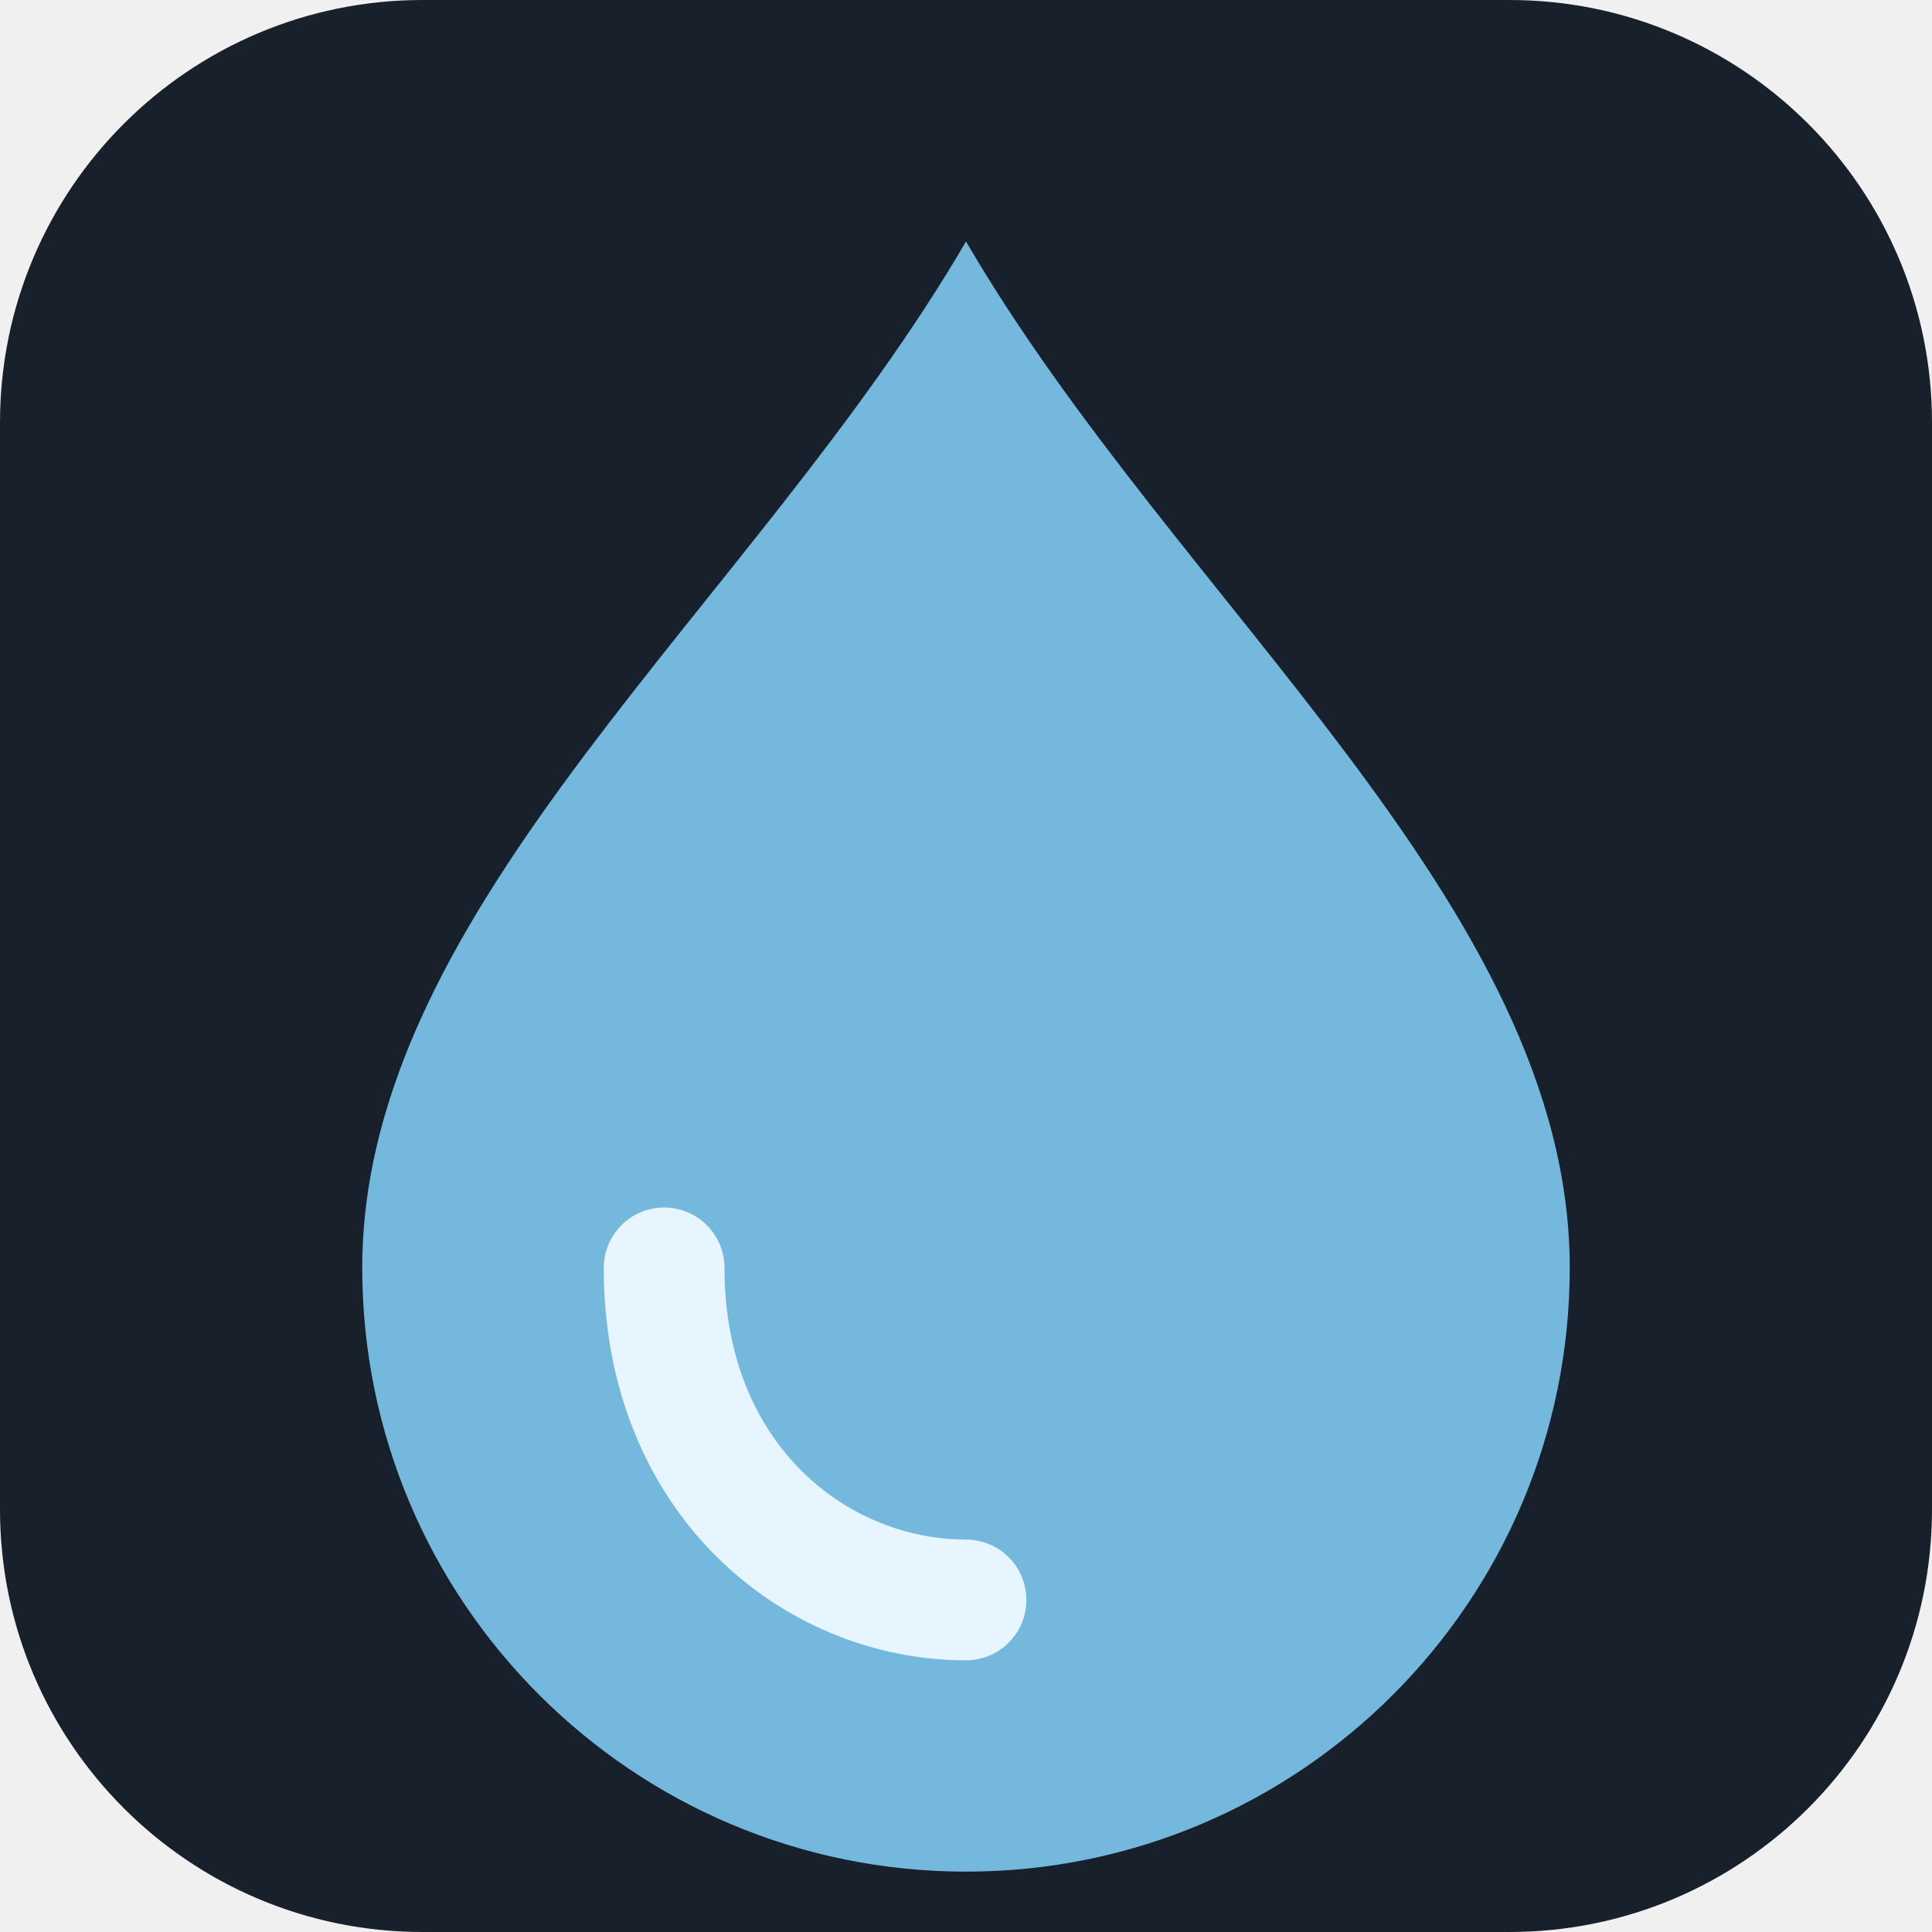
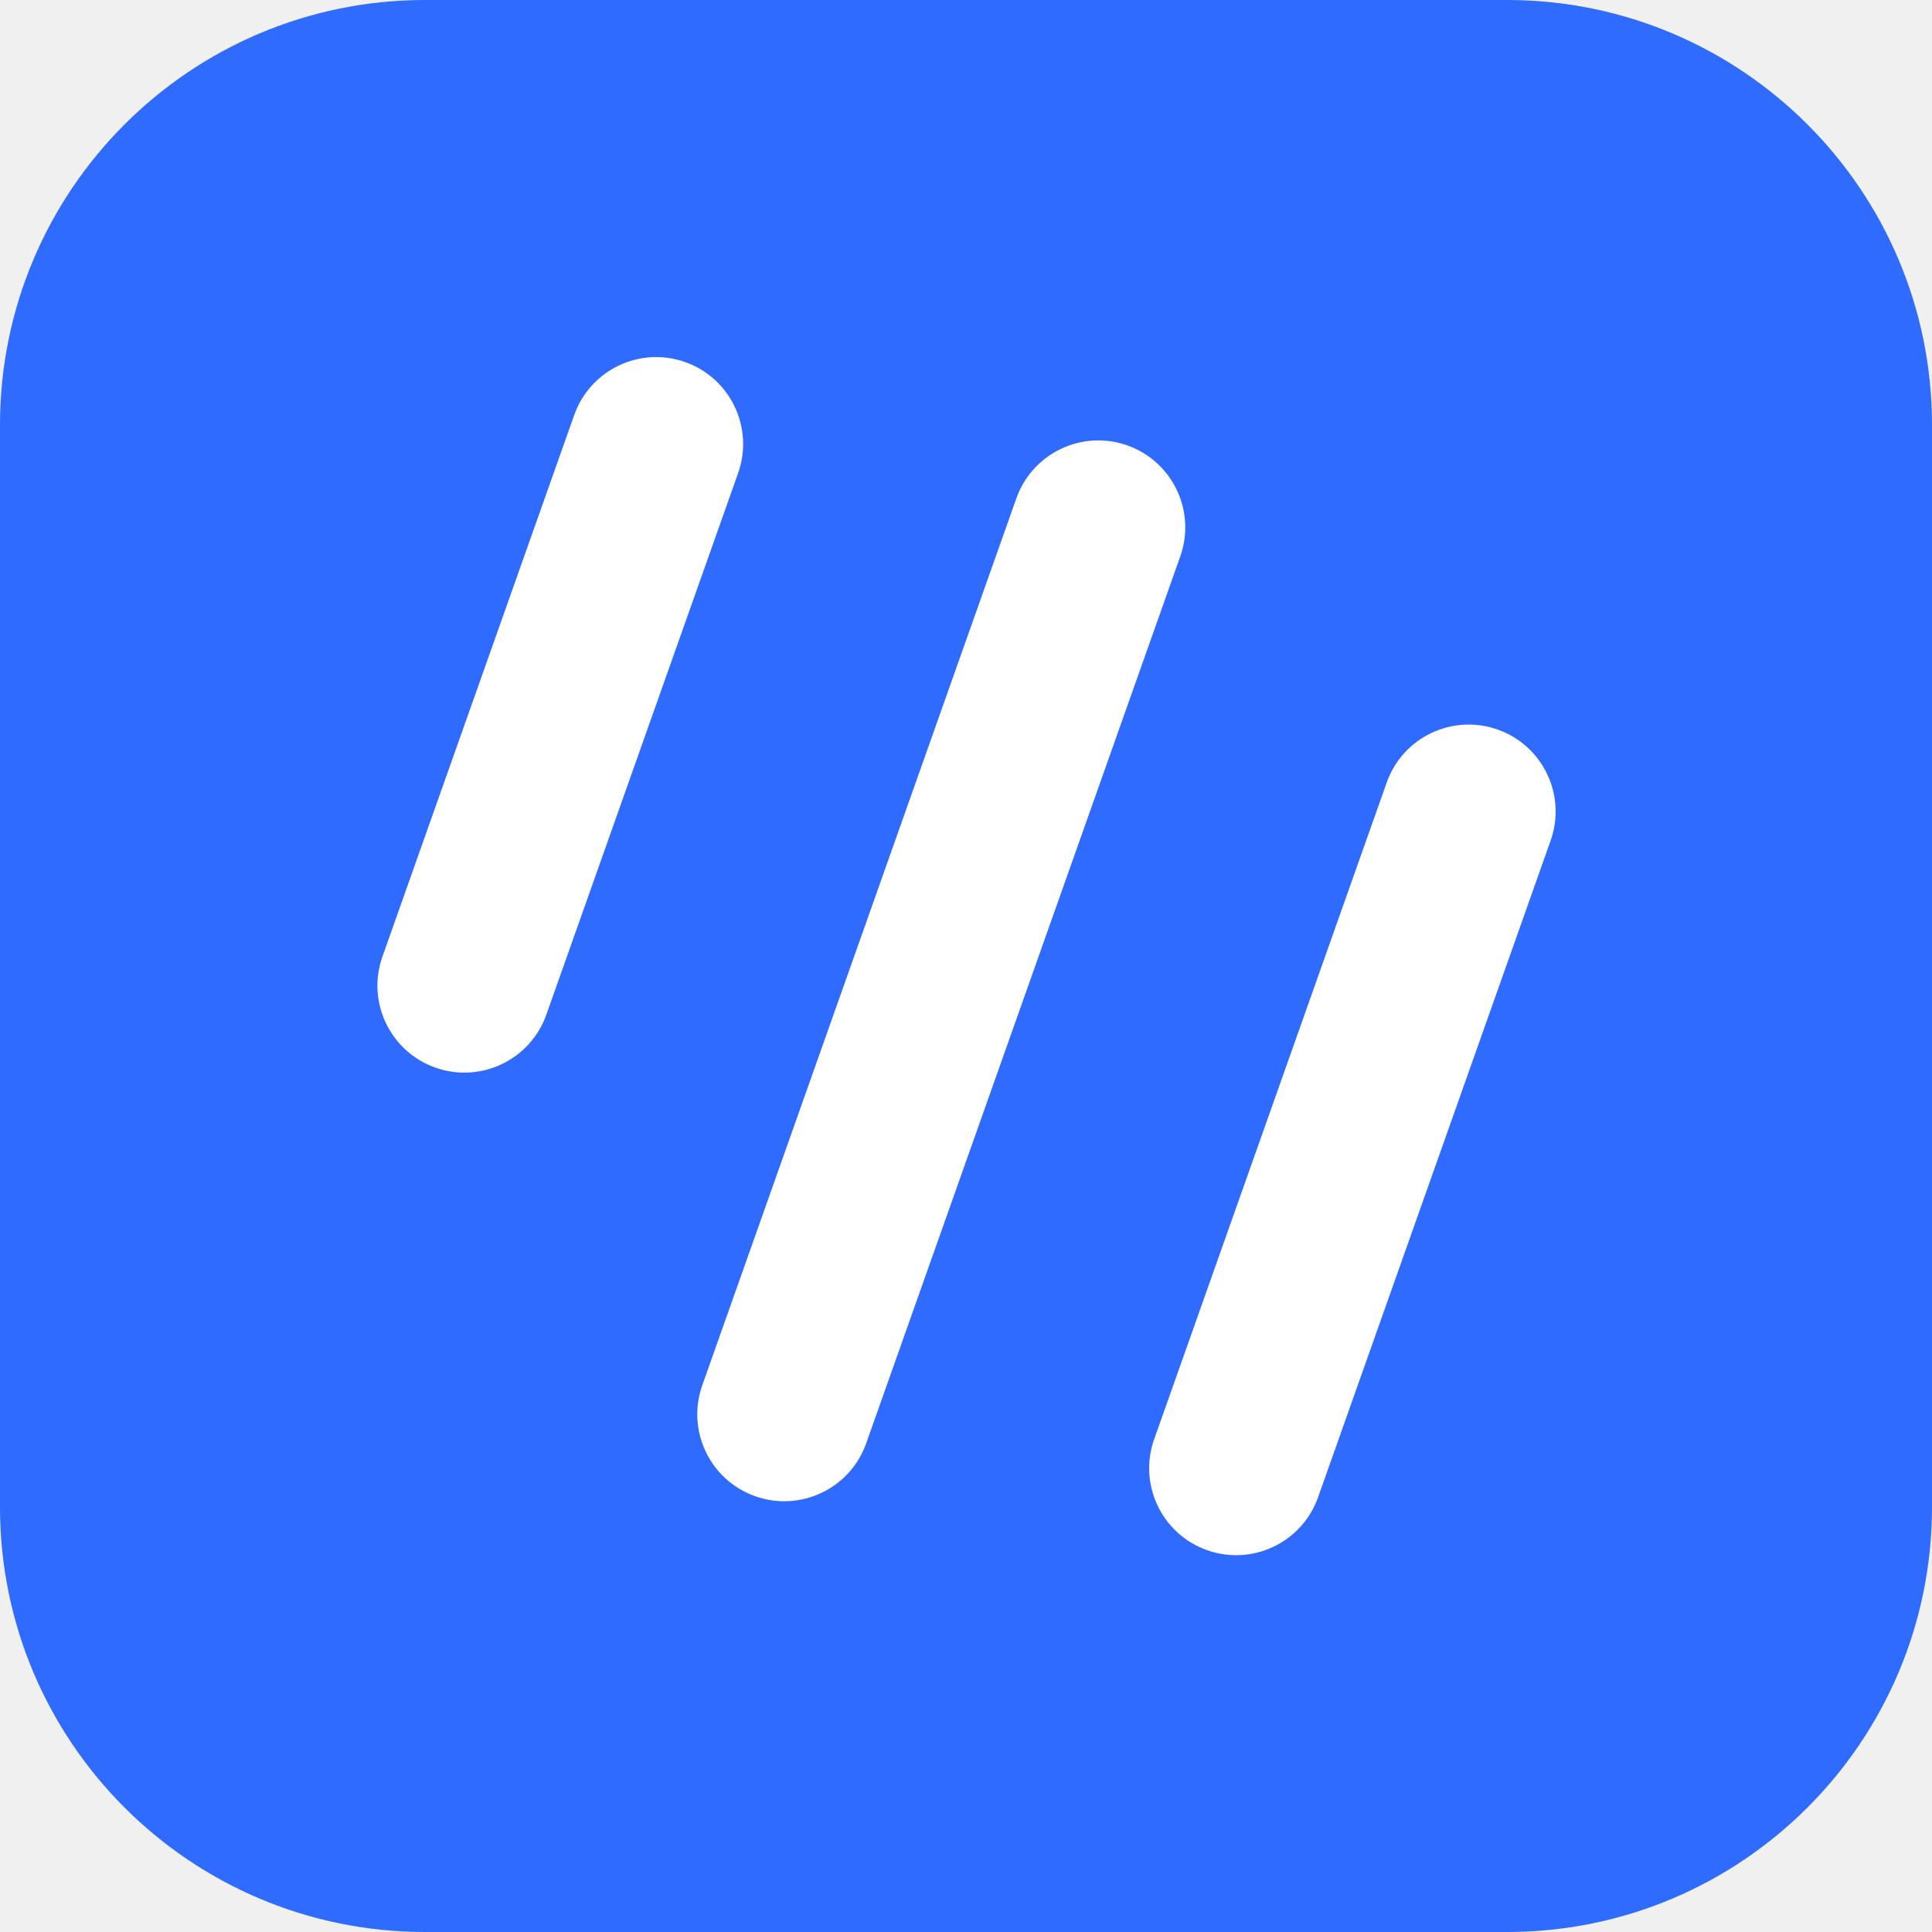
- <svg xmlns="http://www.w3.org/2000/svg" width="256" height="256" viewBox="0 0 32 32">
-   <rect width="32" height="32" rx="7" fill="#18212b" />
-   <path d="M16 4C12.5 10 6 15 6 21a10 10 0 0 0 20 0C26 15 19.5 10 16 4Z" fill="#74b9dd" />
-   <path d="M11 21c0 3.5 2.5 5.5 5 5.5" fill="none" stroke="#e6f5ff" stroke-width="2" stroke-linecap="round" />
+ <svg xmlns="http://www.w3.org/2000/svg" width="256" height="256" viewBox="0 0 100 100">
+   <rect width="100" height="100" rx="22" fill="#2F6BFF" />
+   <g fill="#FFFFFF">
+     <rect x="-4.5" y="-19.37" width="9" height="38.74" rx="4.5" transform="translate(29 37) rotate(19.5)" />
+     <rect x="-4.5" y="-28.85" width="9" height="57.7" rx="4.5" transform="translate(48.72 50.25) rotate(19.5)" />
+     <rect x="-4.5" y="-22.53" width="9" height="45.06" rx="4.5" transform="translate(70 59) rotate(19.5)" />
+   </g>
</svg>
